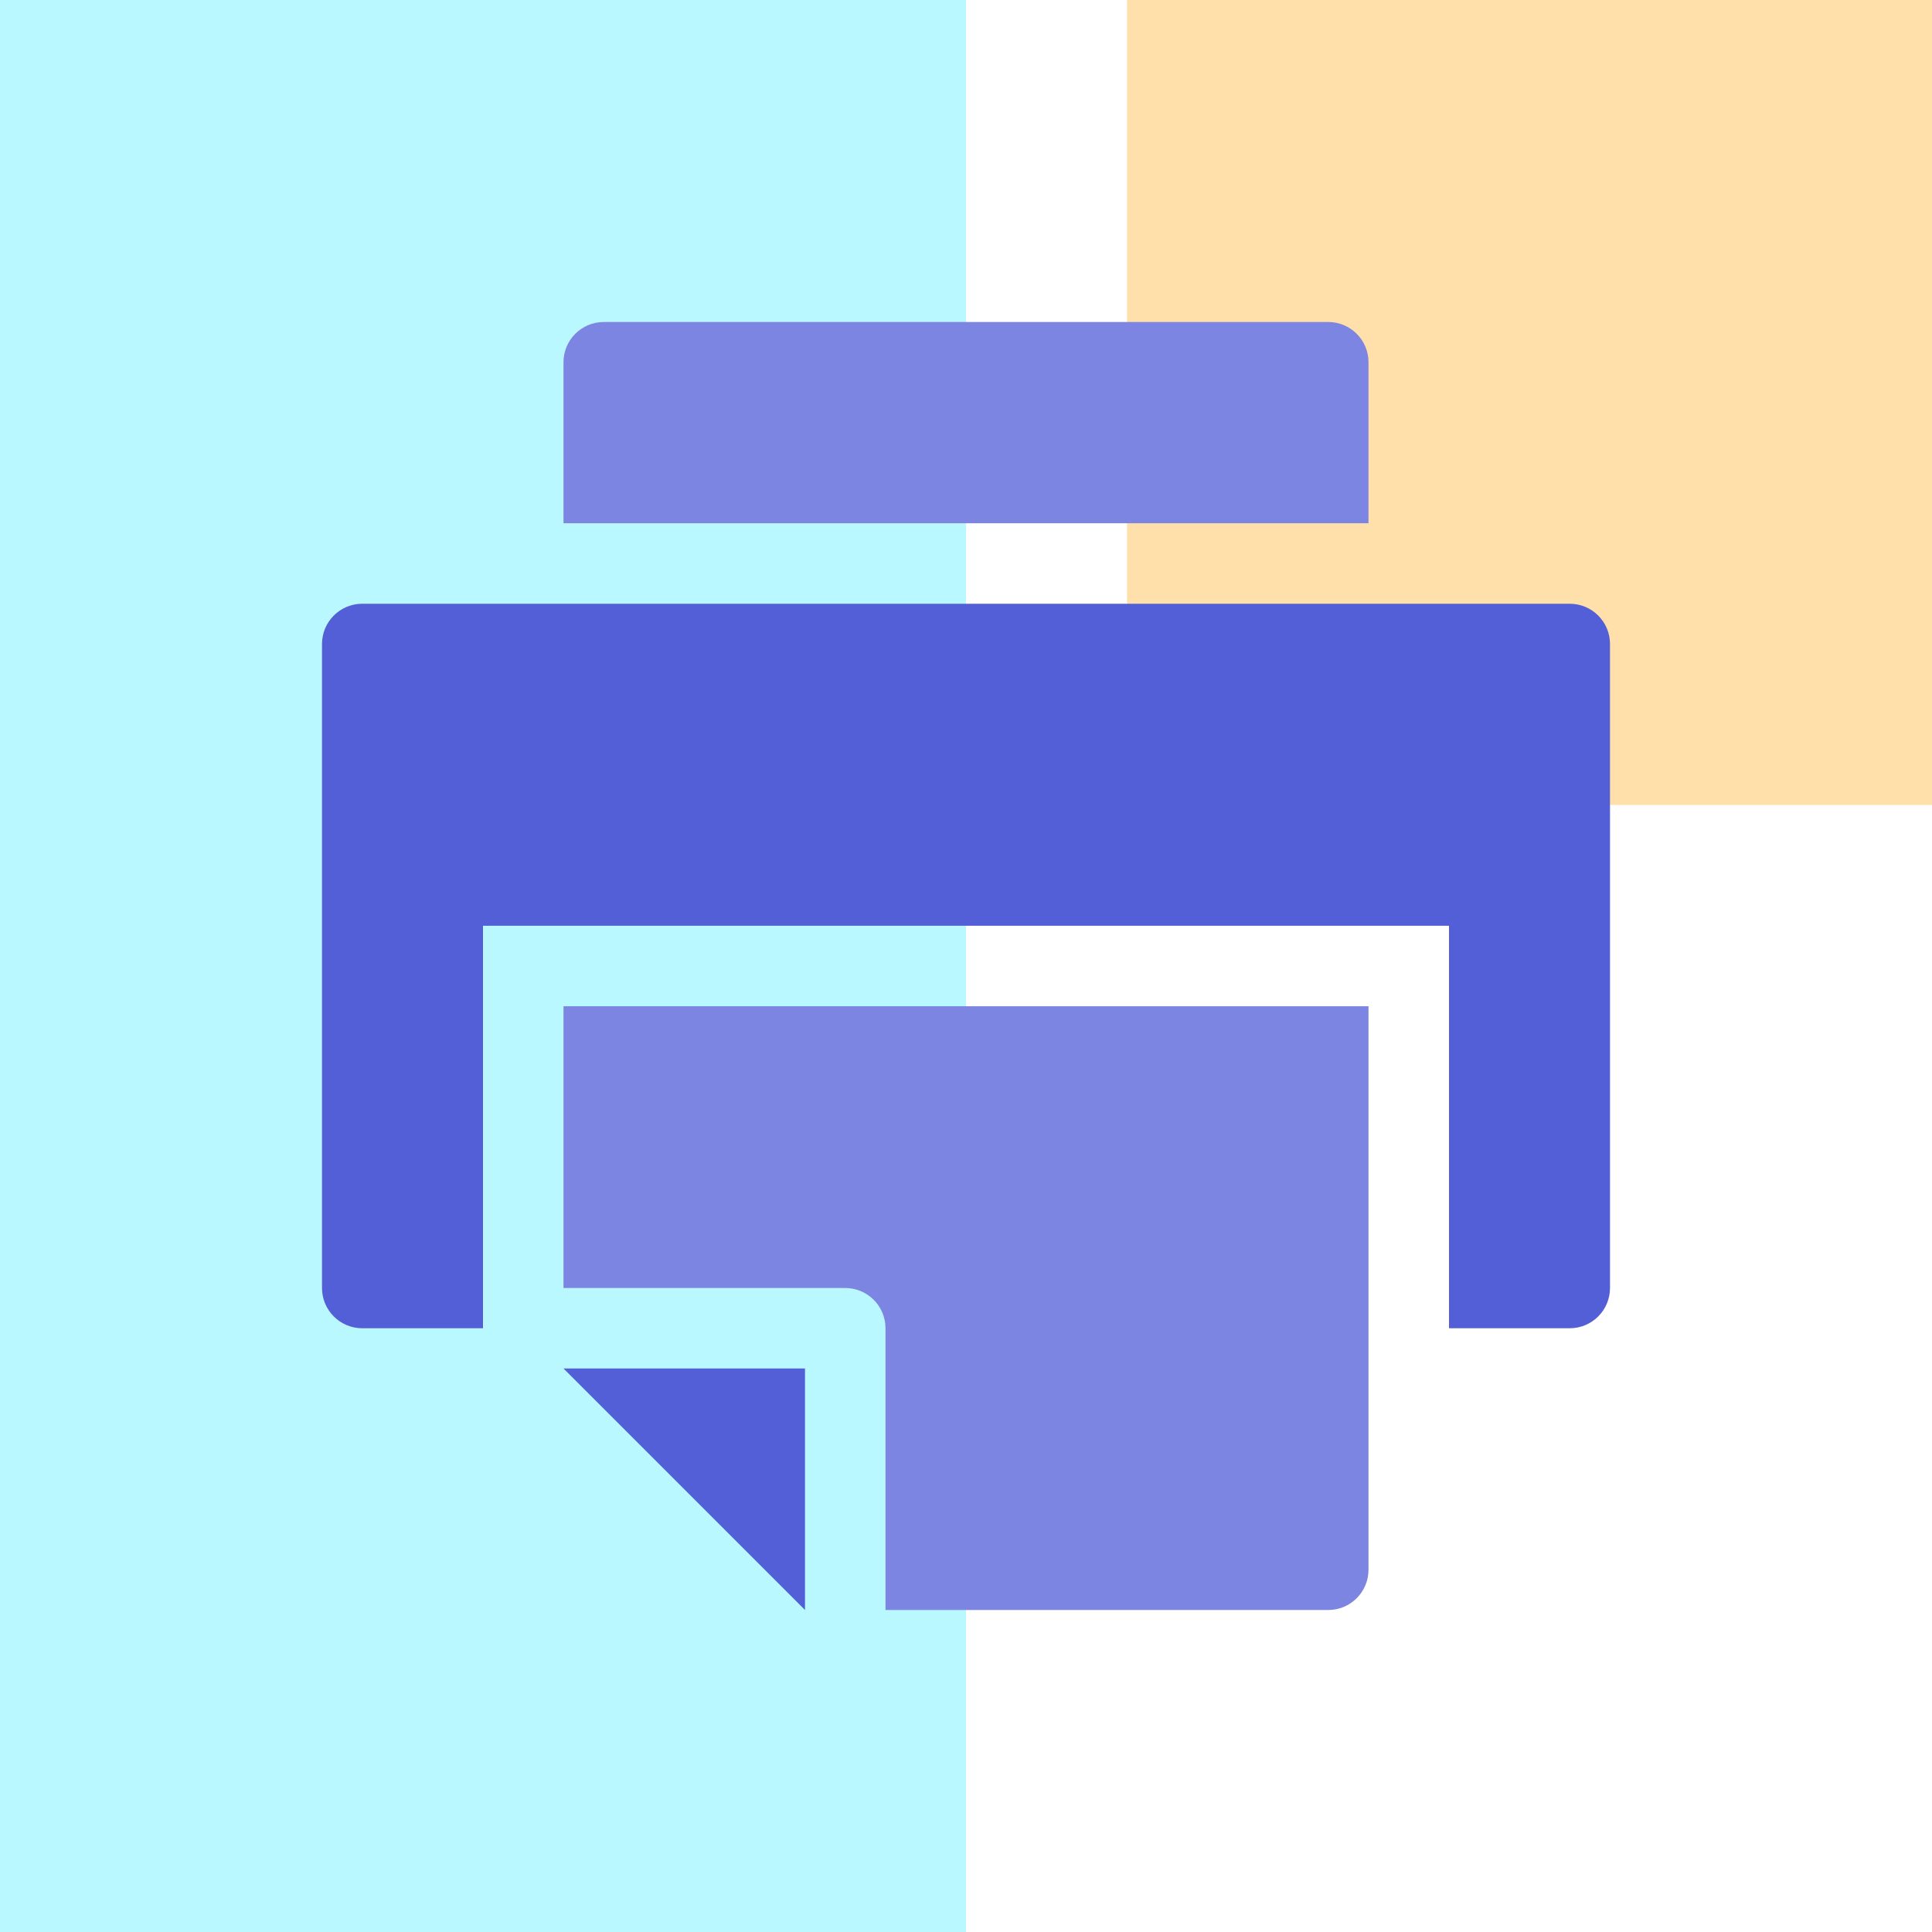
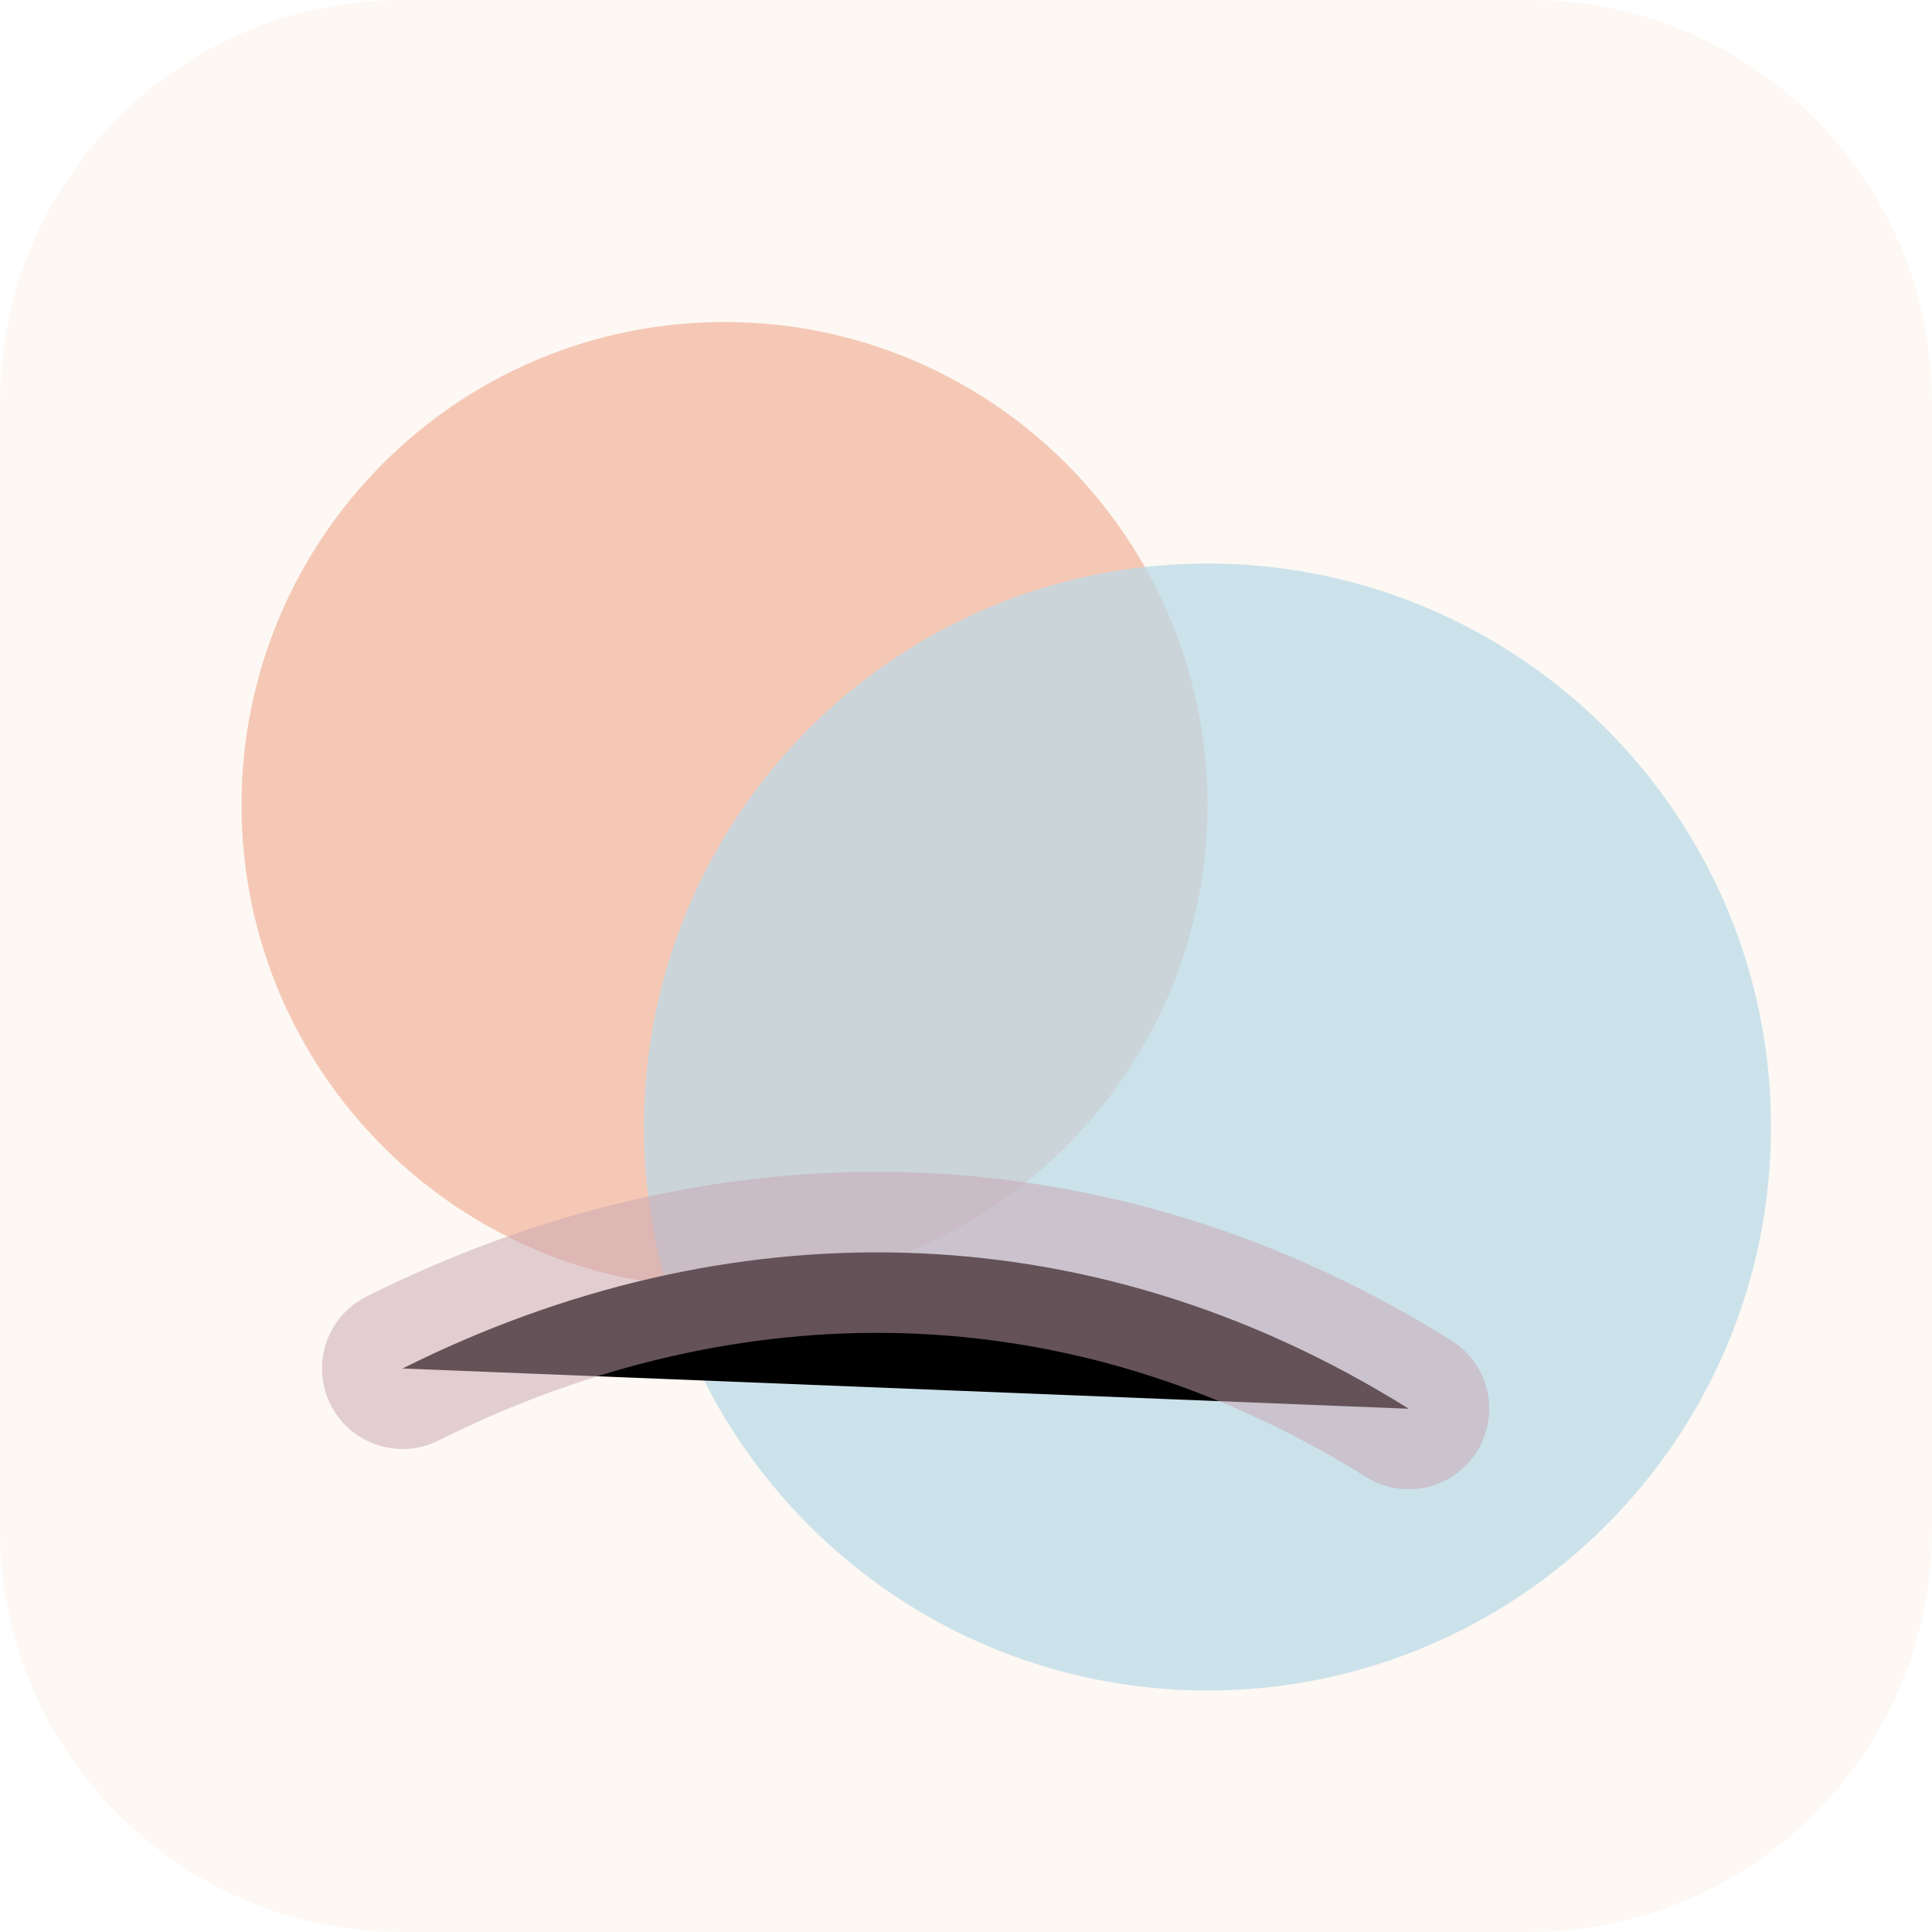
- <svg xmlns="http://www.w3.org/2000/svg" width="48" height="48">
-   <g fill="none" fill-rule="evenodd">
-     <path fill-opacity=".64" fill="#93F4FE" d="M0 0h24v48H0z" />
-     <path fill-opacity=".64" fill="#FFCF7B" d="M28 0h20v20H28z" />
-     <path d="M14 9v4h20V9a1 1 0 0 0-1-1H15a1 1 0 0 0-1 1z" fill="#7C85E1" />
-     <path d="M39 15H9a1 1 0 0 0-1 1v16a1 1 0 0 0 1 1h3V23h24v10h3a1 1 0 0 0 1-1V16a1 1 0 0 0-1-1zM20 40v-6h-6z" fill="#535FD7" />
-     <path d="M14 25v7h7a1 1 0 0 1 1 1v7h11a1 1 0 0 0 1-1V25H14z" fill="#7C85E1" />
-   </g>
+ <svg xmlns="http://www.w3.org/2000/svg" width="48" height="48" viewBox="0 0 48 48">
+   <rect width="48" height="48" rx="10" fill="#FDF8F3" />
+   <circle cx="18" cy="20" r="12" fill="#F2B8A2" fill-opacity="0.75" />
+   <circle cx="30" cy="28" r="14" fill="#B8D9E8" fill-opacity="0.7" />
+   <path d="M10 34c8-4 17-4 25 1" stroke="#C9A4B0" stroke-width="4" stroke-linecap="round" stroke-opacity="0.5" />
</svg>
